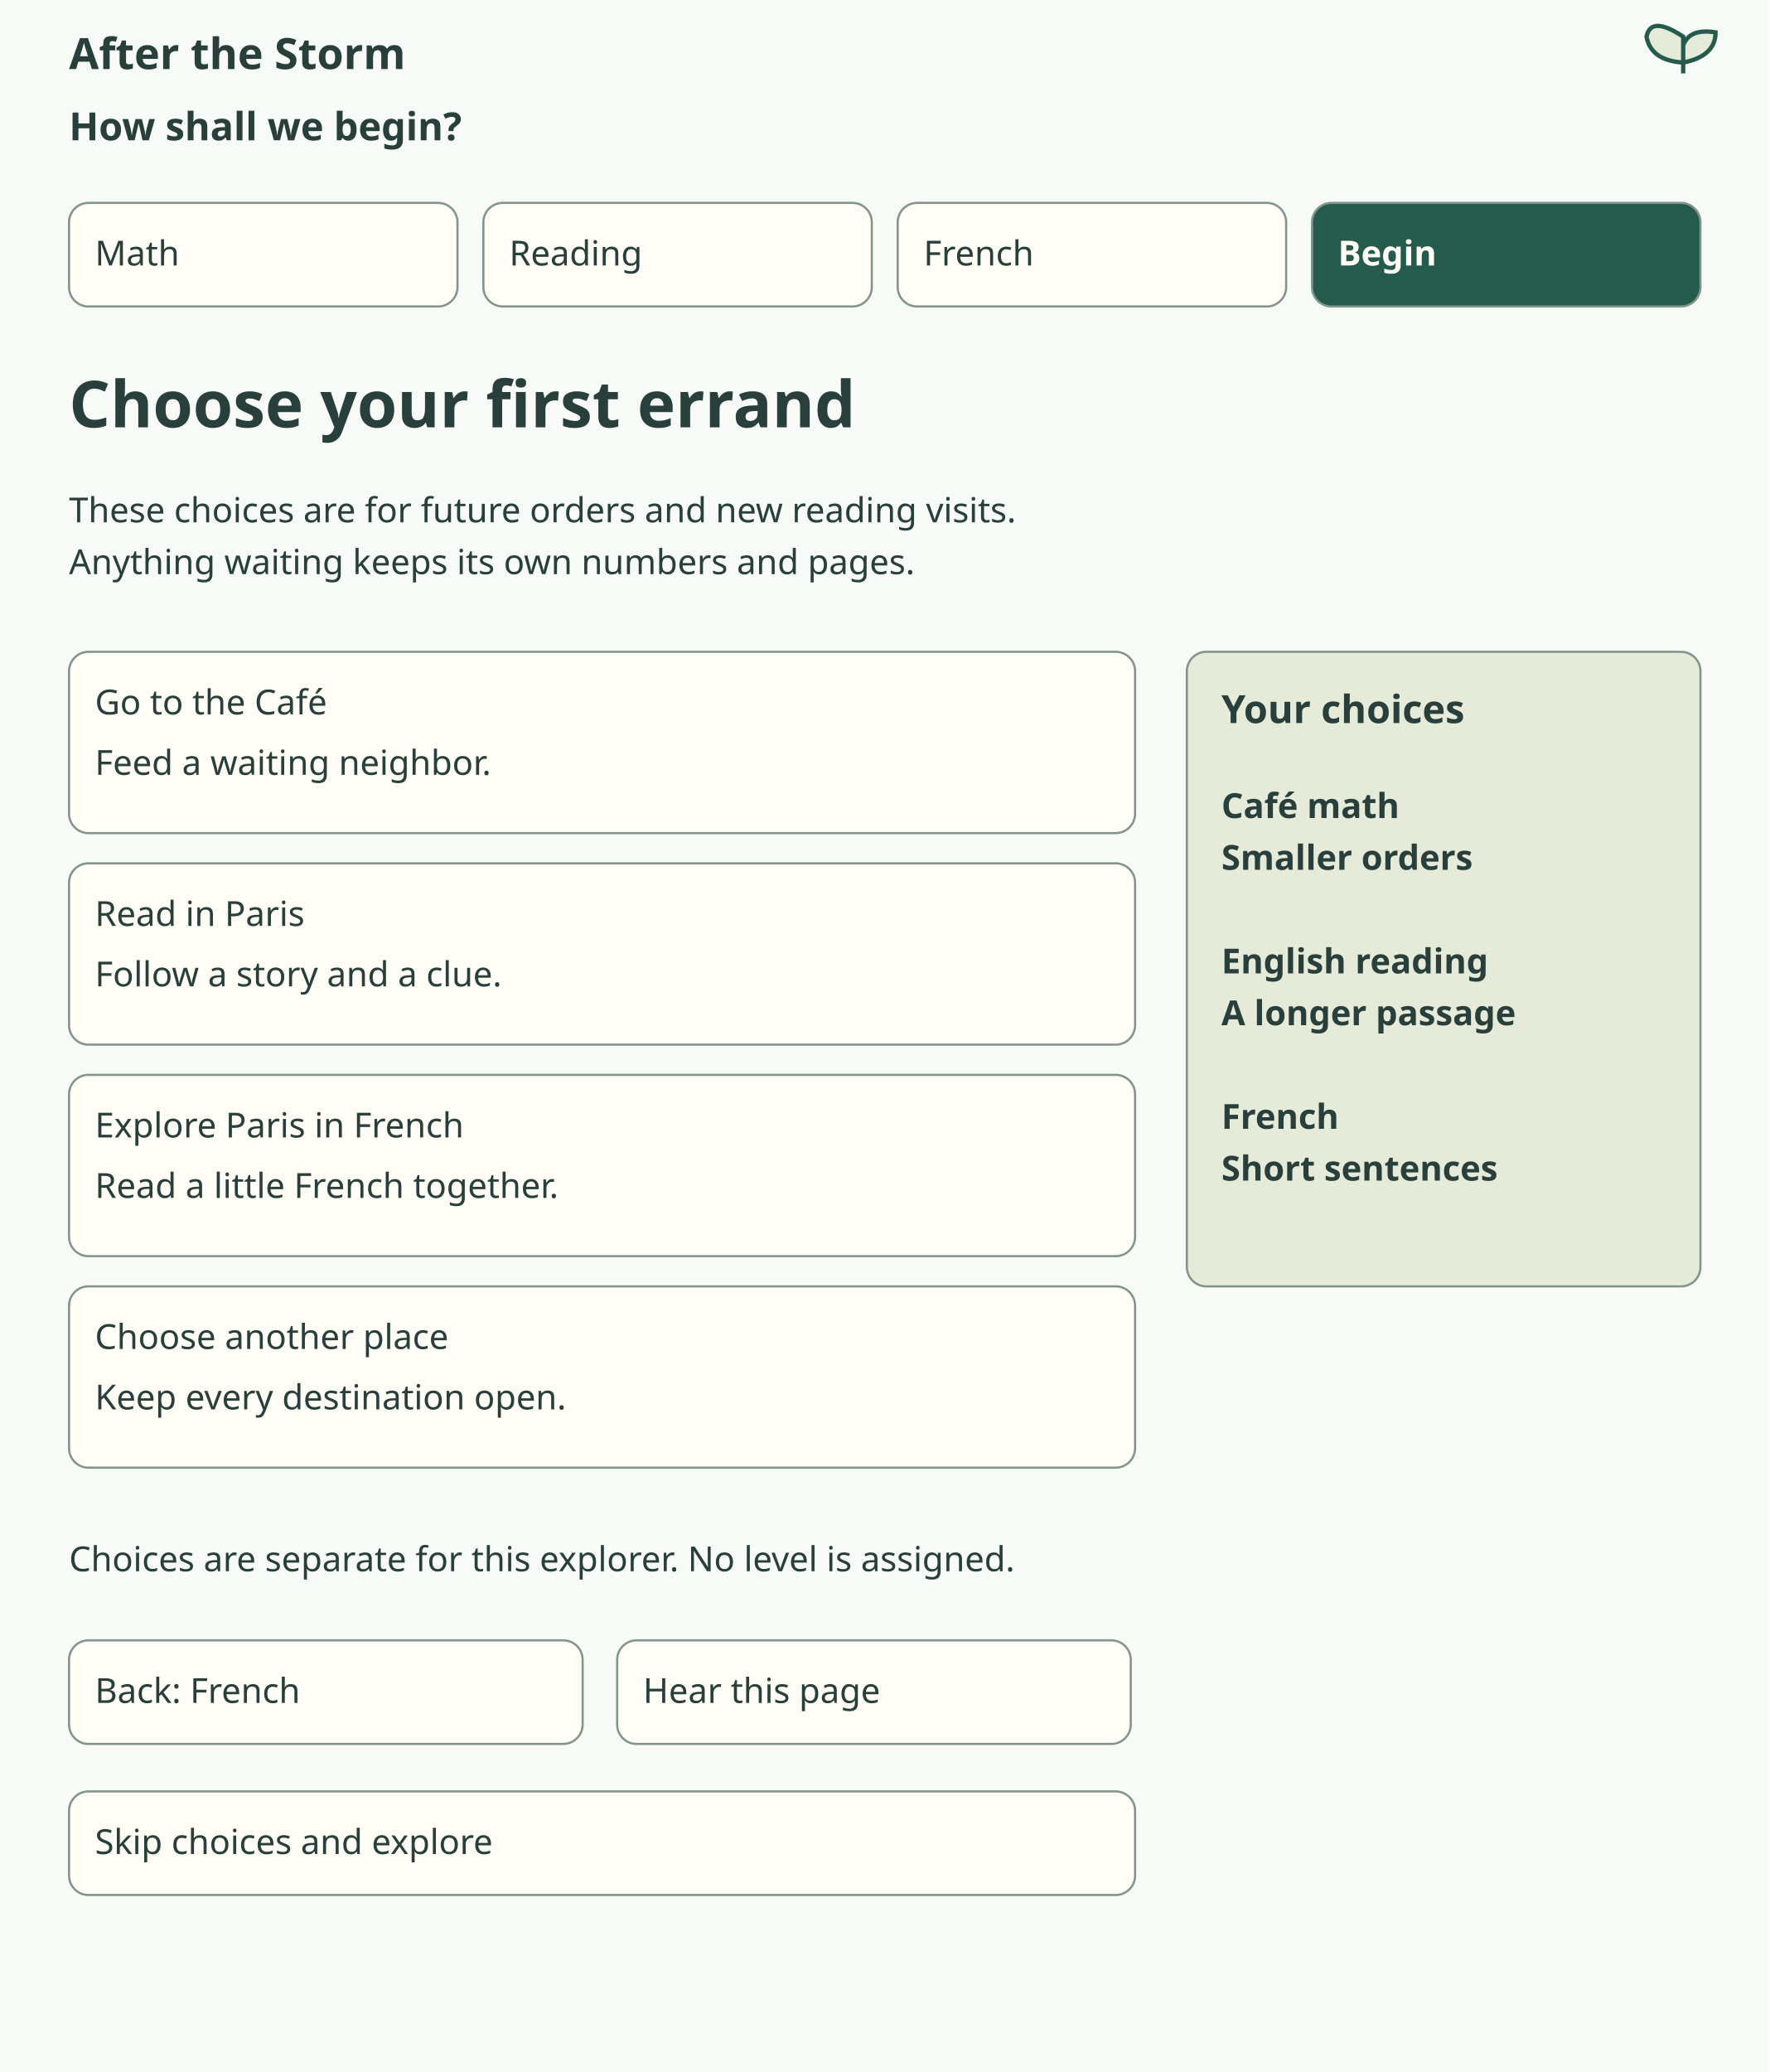
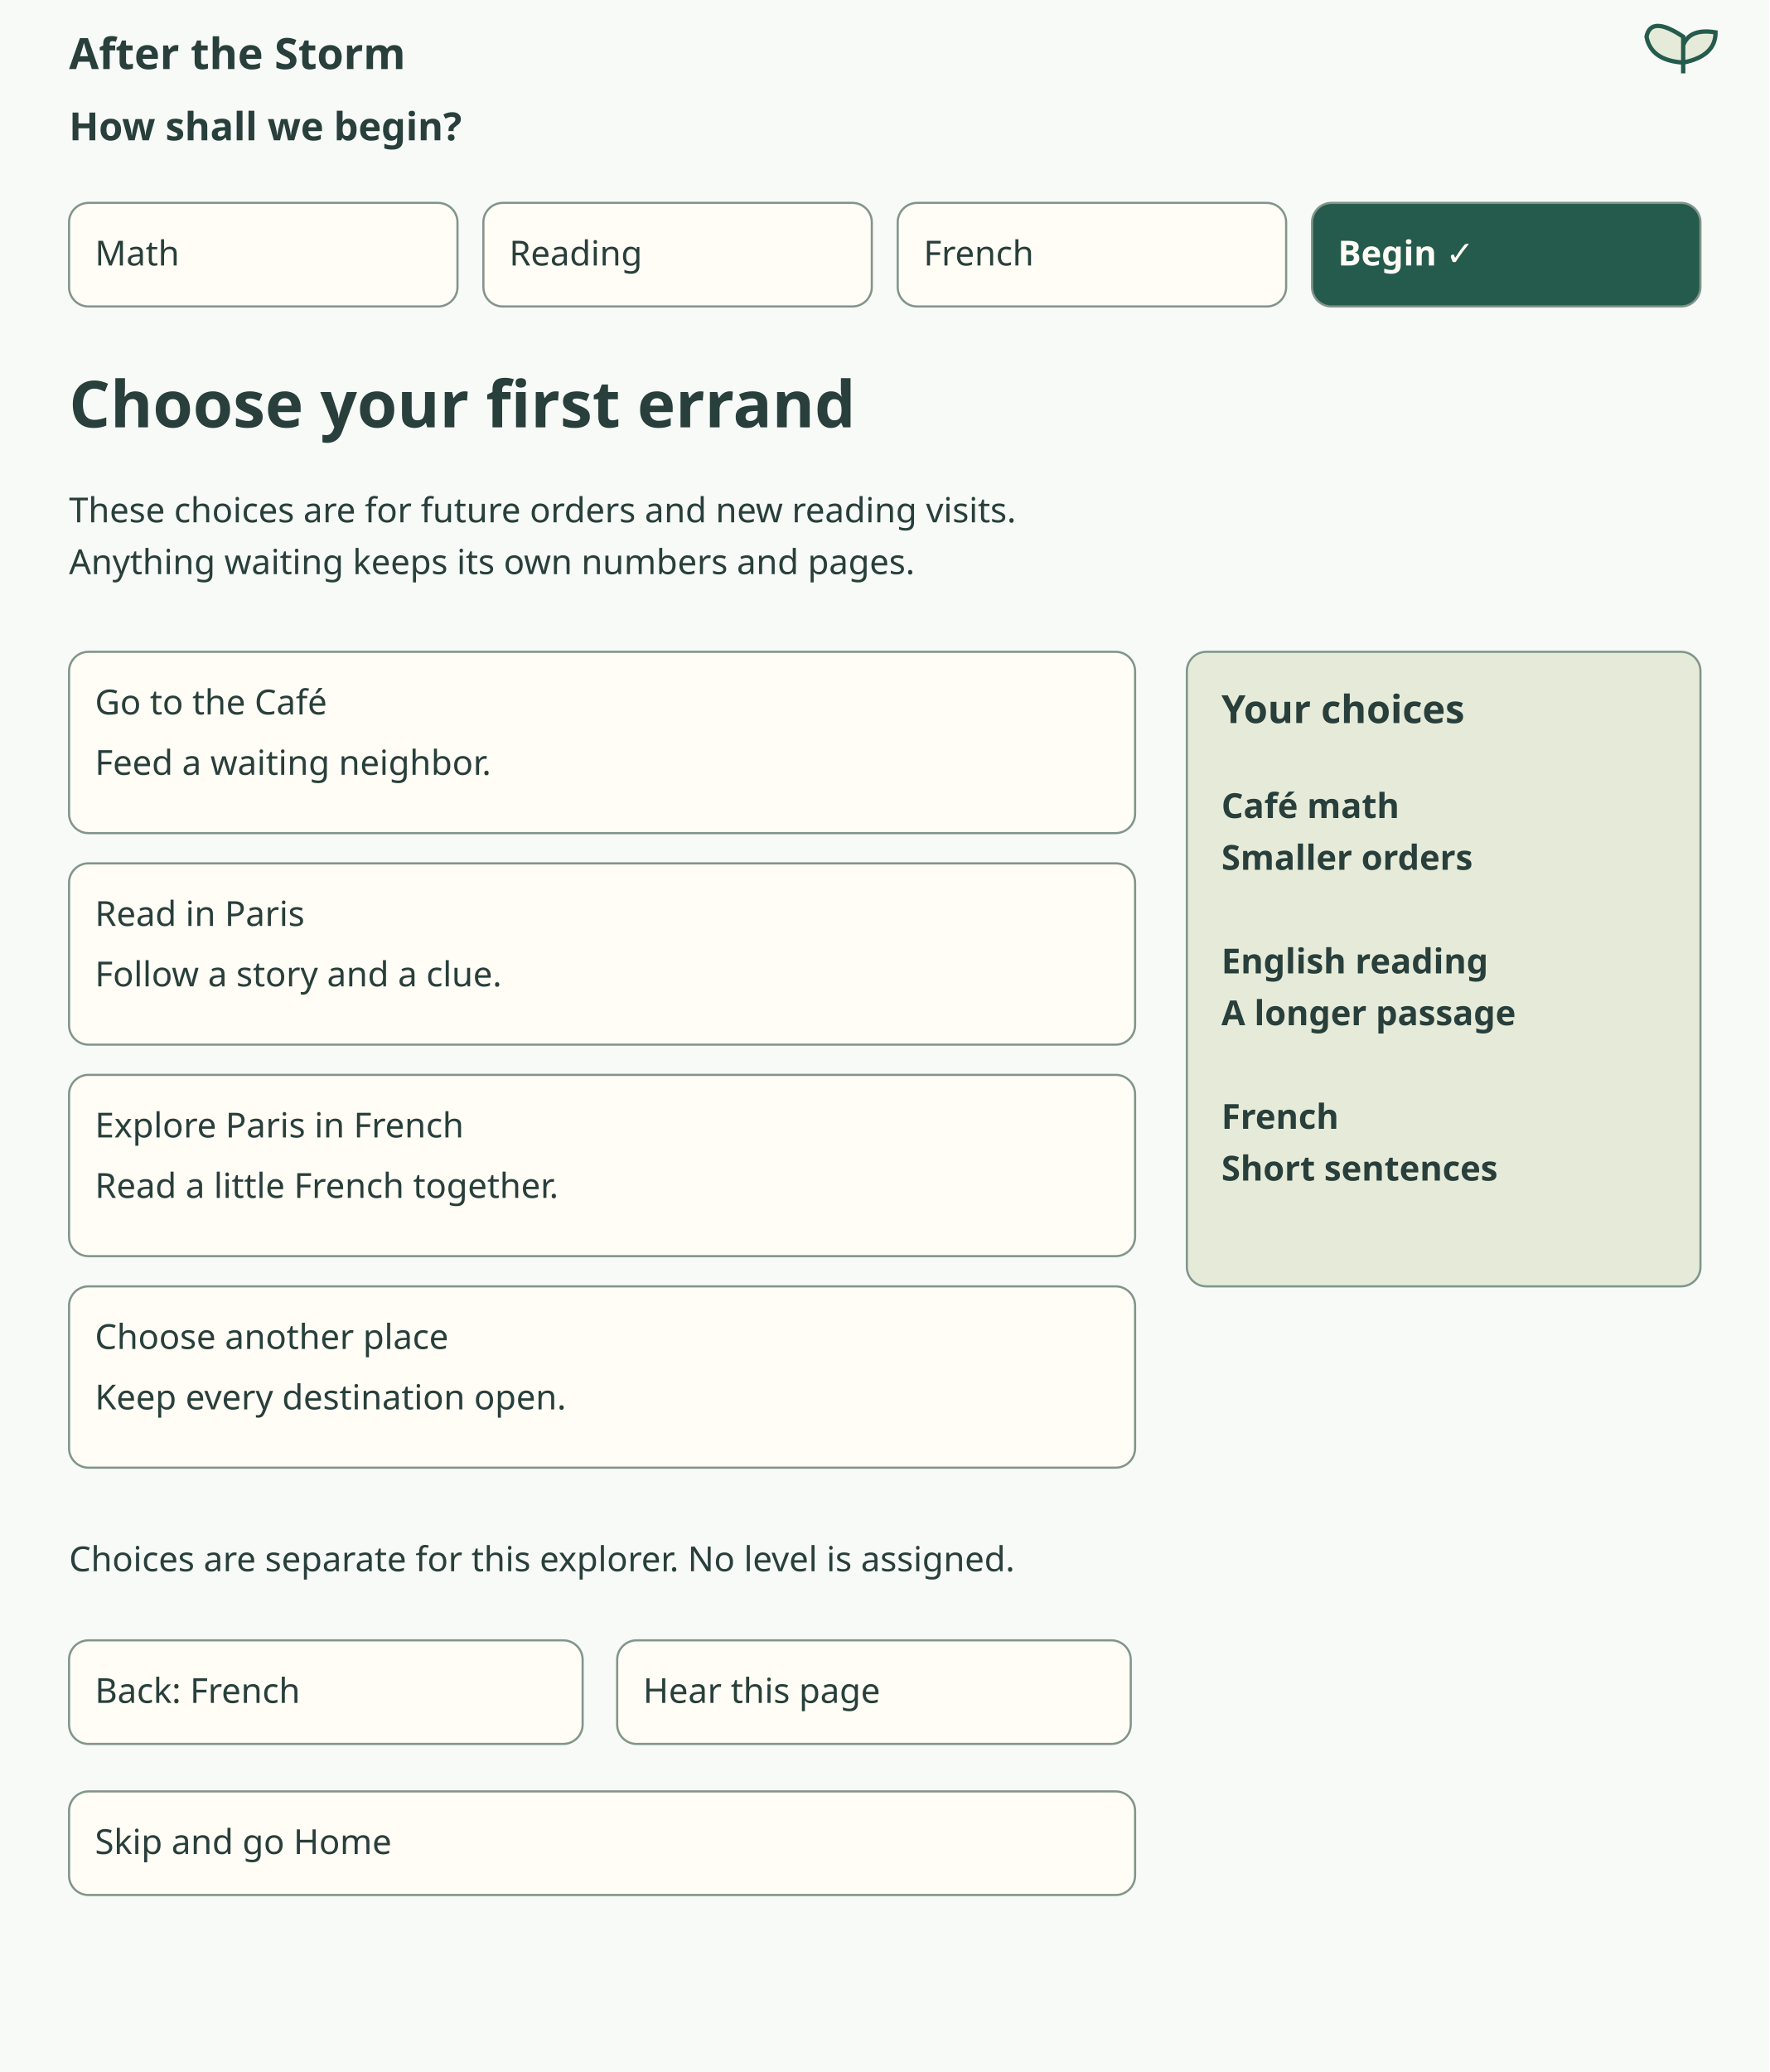
<svg xmlns="http://www.w3.org/2000/svg" width="820" height="960" viewBox="0 0 820 960" role="img" aria-labelledby="title">
  <rect width="820" height="960" fill="#f7faf7" />
  <text x="32" y="32" font-family="Trebuchet MS,Verdana,sans-serif" font-size="20" font-weight="700" fill="#283f3b">After the Storm</text>
  <path d="M780 34v-17q-15-10-17 0q2 11 17 12q15-3 15-14q-12-2-15 6" fill="#e6ebd9" stroke="#255b4d" stroke-width="2" />
  <text x="32" y="65" font-family="Trebuchet MS,Verdana,sans-serif" font-size="18" font-weight="700" fill="#283f3b">How shall we begin?</text>
  <rect x="32" y="94" width="180" height="48" rx="9" fill="#fffdf5" stroke="#81958b" />
  <text x="44" y="123" font-family="Trebuchet MS,Verdana,sans-serif" font-size="16" font-weight="400" fill="#283f3b">Math</text>
  <rect x="224" y="94" width="180" height="48" rx="9" fill="#fffdf5" stroke="#81958b" />
  <text x="236" y="123" font-family="Trebuchet MS,Verdana,sans-serif" font-size="16" font-weight="400" fill="#283f3b">Reading</text>
  <rect x="416" y="94" width="180" height="48" rx="9" fill="#fffdf5" stroke="#81958b" />
  <text x="428" y="123" font-family="Trebuchet MS,Verdana,sans-serif" font-size="16" font-weight="400" fill="#283f3b">French</text>
  <rect x="608" y="94" width="180" height="48" rx="9" fill="#255b4d" stroke="#81958b" />
-   <text x="620" y="123" font-family="Trebuchet MS,Verdana,sans-serif" font-size="16" font-weight="700" fill="#fffdf5">Begin</text>
+   <text x="620" y="123" font-family="Trebuchet MS,Verdana,sans-serif" font-size="16" font-weight="700" fill="#fffdf5">Begin ✓</text>
  <text x="32" y="198" font-family="Trebuchet MS,Verdana,sans-serif" font-size="30" font-weight="700" fill="#283f3b">Choose your first errand</text>
  <text x="32" y="242" font-family="Trebuchet MS,Verdana,sans-serif" font-size="16" font-weight="400" fill="#283f3b">These choices are for future orders and new reading visits.</text>
  <text x="32" y="266" font-family="Trebuchet MS,Verdana,sans-serif" font-size="16" font-weight="400" fill="#283f3b">Anything waiting keeps its own numbers and pages.</text>
  <rect x="550" y="302" width="238" height="294" rx="9" fill="#e6ebd9" stroke="#81958b" />
  <text x="566" y="335" font-family="Trebuchet MS,Verdana,sans-serif" font-size="18" font-weight="700" fill="#283f3b">Your choices</text>
  <text x="566" y="379" font-family="Trebuchet MS,Verdana,sans-serif" font-size="16" font-weight="700" fill="#283f3b">Café math</text>
  <text x="566" y="403" font-family="Trebuchet MS,Verdana,sans-serif" font-size="16" font-weight="700" fill="#283f3b">Smaller orders</text>
  <text x="566" y="451" font-family="Trebuchet MS,Verdana,sans-serif" font-size="16" font-weight="700" fill="#283f3b">English reading</text>
  <text x="566" y="475" font-family="Trebuchet MS,Verdana,sans-serif" font-size="16" font-weight="700" fill="#283f3b">A longer passage</text>
  <text x="566" y="523" font-family="Trebuchet MS,Verdana,sans-serif" font-size="16" font-weight="700" fill="#283f3b">French</text>
  <text x="566" y="547" font-family="Trebuchet MS,Verdana,sans-serif" font-size="16" font-weight="700" fill="#283f3b">Short sentences</text>
  <rect x="32" y="302" width="494" height="84" rx="9" fill="#fffdf5" stroke="#81958b" />
  <text x="44" y="331" font-family="Trebuchet MS,Verdana,sans-serif" font-size="16" font-weight="400" fill="#283f3b">Go to the Café</text>
  <text x="44" y="359" font-family="Trebuchet MS,Verdana,sans-serif" font-size="16" font-weight="400" fill="#283f3b">Feed a waiting neighbor.</text>
  <rect x="32" y="400" width="494" height="84" rx="9" fill="#fffdf5" stroke="#81958b" />
  <text x="44" y="429" font-family="Trebuchet MS,Verdana,sans-serif" font-size="16" font-weight="400" fill="#283f3b">Read in Paris</text>
  <text x="44" y="457" font-family="Trebuchet MS,Verdana,sans-serif" font-size="16" font-weight="400" fill="#283f3b">Follow a story and a clue.</text>
  <rect x="32" y="498" width="494" height="84" rx="9" fill="#fffdf5" stroke="#81958b" />
  <text x="44" y="527" font-family="Trebuchet MS,Verdana,sans-serif" font-size="16" font-weight="400" fill="#283f3b">Explore Paris in French</text>
  <text x="44" y="555" font-family="Trebuchet MS,Verdana,sans-serif" font-size="16" font-weight="400" fill="#283f3b">Read a little French together.</text>
  <rect x="32" y="596" width="494" height="84" rx="9" fill="#fffdf5" stroke="#81958b" />
  <text x="44" y="625" font-family="Trebuchet MS,Verdana,sans-serif" font-size="16" font-weight="400" fill="#283f3b">Choose another place</text>
  <text x="44" y="653" font-family="Trebuchet MS,Verdana,sans-serif" font-size="16" font-weight="400" fill="#283f3b">Keep every destination open.</text>
  <text x="32" y="728" font-family="Trebuchet MS,Verdana,sans-serif" font-size="16" font-weight="400" fill="#283f3b">Choices are separate for this explorer. No level is assigned.</text>
  <rect x="32" y="760" width="238" height="48" rx="9" fill="#fffdf5" stroke="#81958b" />
  <text x="44" y="789" font-family="Trebuchet MS,Verdana,sans-serif" font-size="16" font-weight="400" fill="#283f3b">Back: French</text>
  <rect x="286" y="760" width="238" height="48" rx="9" fill="#fffdf5" stroke="#81958b" />
  <text x="298" y="789" font-family="Trebuchet MS,Verdana,sans-serif" font-size="16" font-weight="400" fill="#283f3b">Hear this page</text>
  <rect x="32" y="830" width="494" height="48" rx="9" fill="#fffdf5" stroke="#81958b" />
-   <text x="44" y="859" font-family="Trebuchet MS,Verdana,sans-serif" font-size="16" font-weight="400" fill="#283f3b">Skip choices and explore</text>
+   <text x="44" y="859" font-family="Trebuchet MS,Verdana,sans-serif" font-size="16" font-weight="400" fill="#283f3b">Skip and go Home</text>
</svg>
